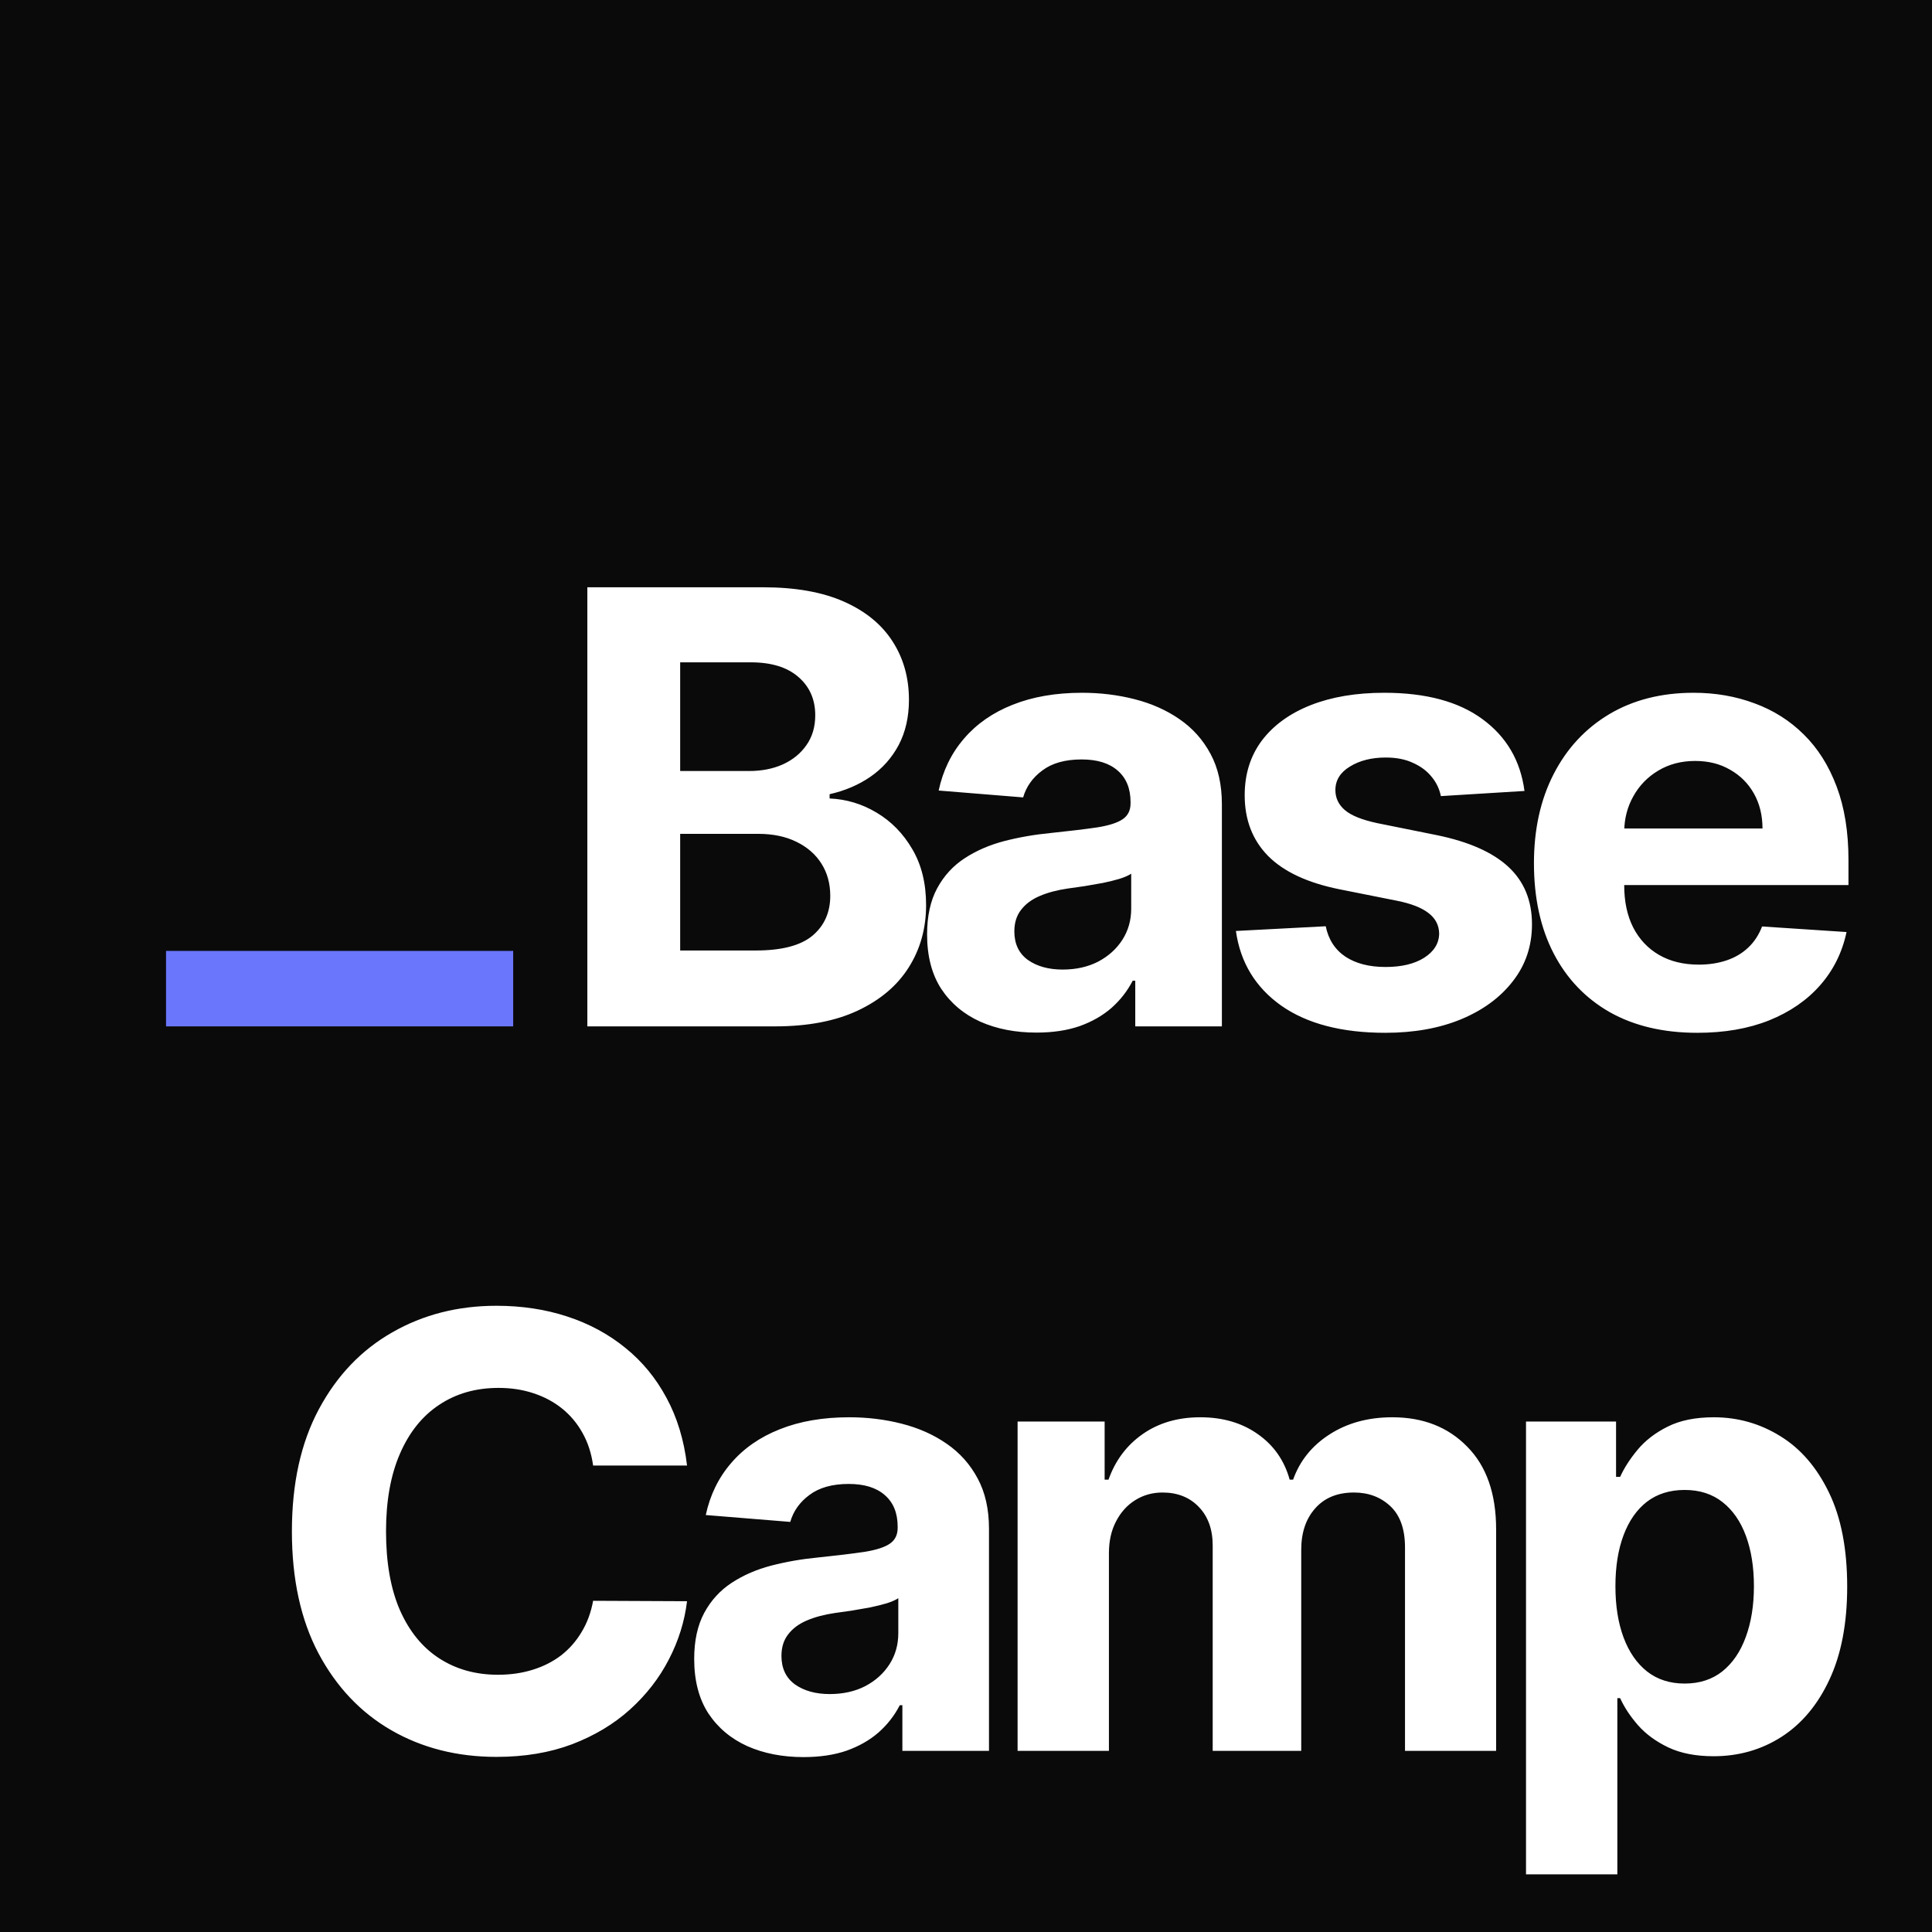
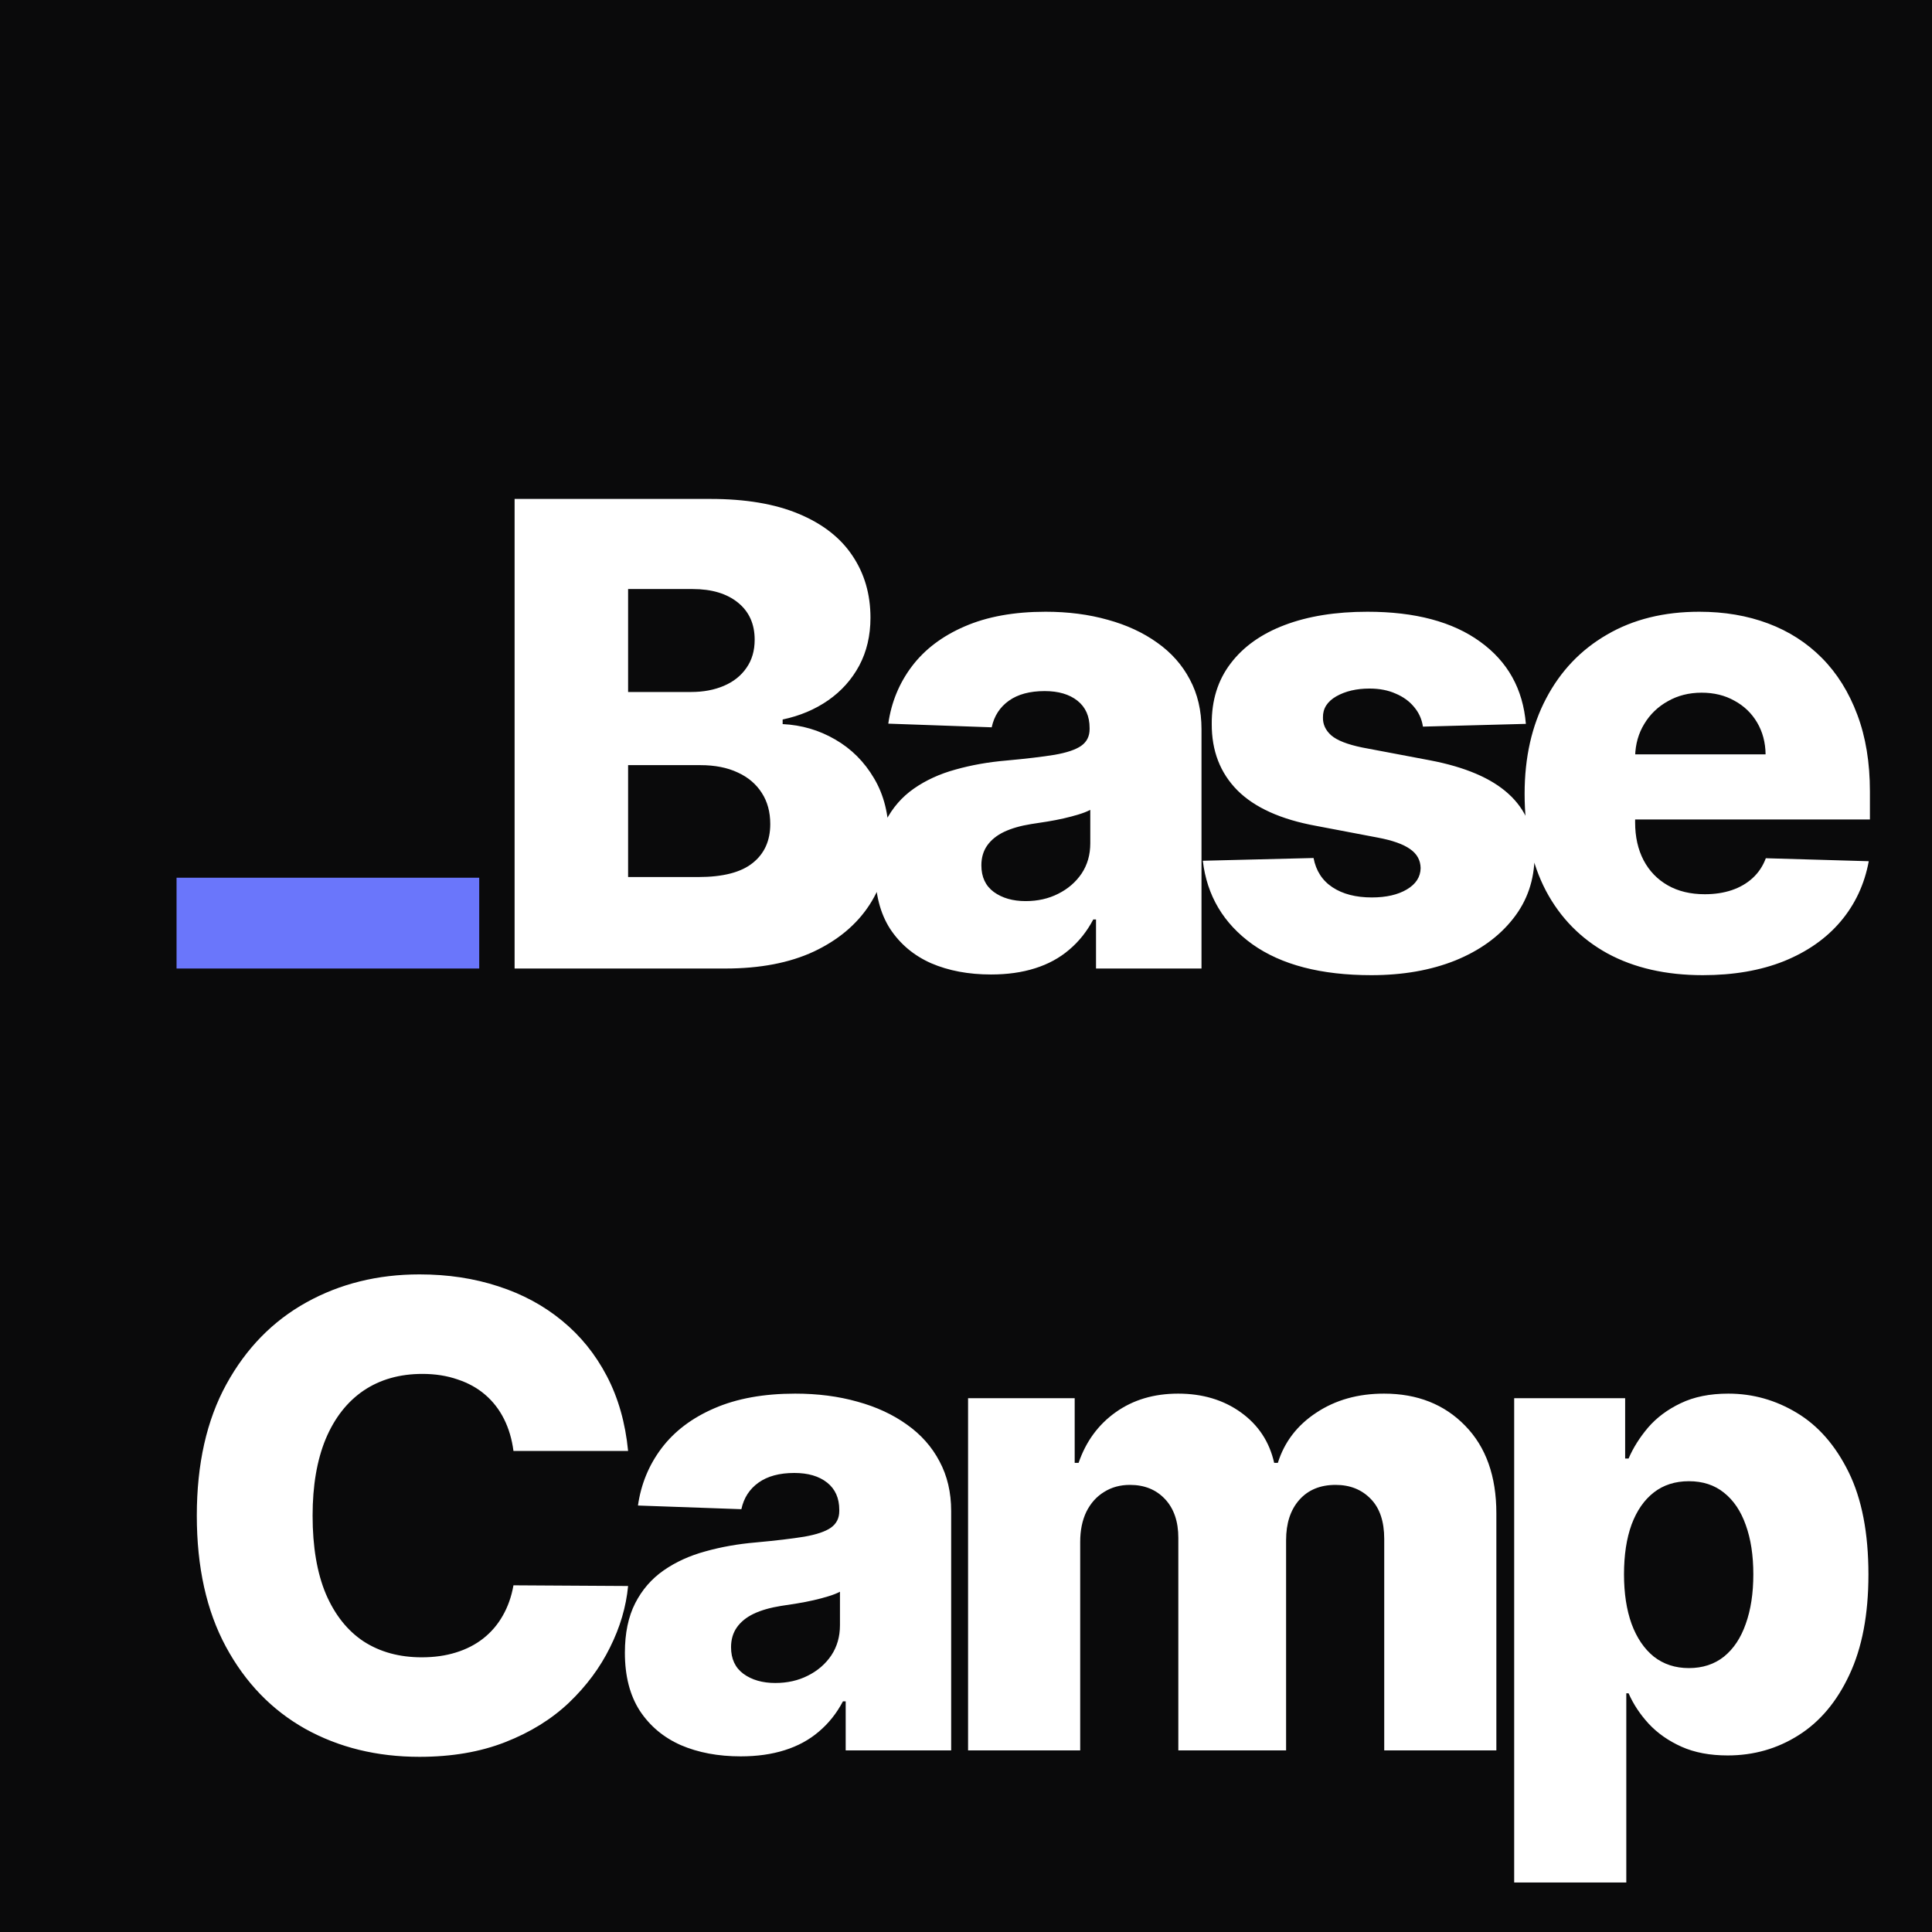
- <svg xmlns="http://www.w3.org/2000/svg" width="128" height="128" viewBox="0 0 128 128" fill="none">
-   <g clip-path="url(#clip0_2001_4)">
-     <path d="M0 0H128V128H0V0Z" fill="#0A0A0B" />
-     <path d="M38.913 68V38.909H50.56C52.701 38.909 54.486 39.226 55.916 39.861C57.346 40.495 58.42 41.376 59.14 42.503C59.86 43.62 60.22 44.908 60.22 46.367C60.22 47.503 59.992 48.502 59.538 49.364C59.083 50.216 58.458 50.917 57.663 51.466C56.877 52.006 55.977 52.389 54.964 52.617V52.901C56.072 52.948 57.109 53.26 58.075 53.838C59.05 54.416 59.841 55.225 60.447 56.267C61.053 57.299 61.356 58.53 61.356 59.96C61.356 61.504 60.972 62.882 60.205 64.094C59.448 65.296 58.326 66.248 56.839 66.949C55.352 67.65 53.52 68 51.342 68H38.913ZM45.063 62.972H50.078C51.792 62.972 53.042 62.645 53.828 61.992C54.614 61.329 55.007 60.448 55.007 59.349C55.007 58.544 54.812 57.834 54.424 57.219C54.036 56.603 53.482 56.12 52.762 55.77C52.052 55.419 51.205 55.244 50.22 55.244H45.063V62.972ZM45.063 51.082H49.623C50.466 51.082 51.214 50.936 51.867 50.642C52.53 50.339 53.051 49.913 53.43 49.364C53.818 48.814 54.012 48.156 54.012 47.389C54.012 46.338 53.638 45.49 52.89 44.847C52.151 44.203 51.1 43.881 49.737 43.881H45.063V51.082ZM68.666 68.412C67.274 68.412 66.034 68.171 64.945 67.688C63.855 67.195 62.994 66.471 62.359 65.514C61.734 64.548 61.422 63.346 61.422 61.906C61.422 60.694 61.644 59.676 62.089 58.852C62.534 58.028 63.141 57.365 63.907 56.864C64.675 56.362 65.546 55.983 66.521 55.727C67.506 55.472 68.538 55.292 69.618 55.188C70.887 55.055 71.909 54.932 72.686 54.818C73.463 54.695 74.026 54.515 74.376 54.278C74.727 54.042 74.902 53.691 74.902 53.227V53.142C74.902 52.242 74.618 51.546 74.05 51.054C73.491 50.562 72.695 50.315 71.663 50.315C70.574 50.315 69.708 50.557 69.064 51.04C68.42 51.513 67.994 52.11 67.785 52.83L62.189 52.375C62.473 51.049 63.032 49.903 63.865 48.938C64.698 47.962 65.773 47.214 67.089 46.693C68.415 46.163 69.949 45.898 71.692 45.898C72.904 45.898 74.064 46.04 75.172 46.324C76.289 46.608 77.279 47.048 78.141 47.645C79.012 48.242 79.698 49.008 80.2 49.946C80.702 50.874 80.953 51.987 80.953 53.284V68H75.214V64.974H75.044C74.694 65.656 74.225 66.258 73.638 66.778C73.05 67.29 72.345 67.692 71.521 67.986C70.697 68.27 69.746 68.412 68.666 68.412ZM70.399 64.236C71.289 64.236 72.075 64.061 72.757 63.71C73.439 63.35 73.974 62.867 74.362 62.261C74.75 61.655 74.945 60.969 74.945 60.202V57.886C74.755 58.01 74.495 58.123 74.163 58.227C73.841 58.322 73.477 58.412 73.07 58.497C72.662 58.573 72.255 58.644 71.848 58.71C71.441 58.767 71.071 58.819 70.74 58.867C70.03 58.971 69.409 59.136 68.879 59.364C68.349 59.591 67.937 59.899 67.643 60.287C67.35 60.666 67.203 61.139 67.203 61.707C67.203 62.531 67.501 63.161 68.098 63.597C68.704 64.023 69.471 64.236 70.399 64.236ZM101.001 52.403L95.461 52.744C95.367 52.271 95.163 51.845 94.85 51.466C94.538 51.078 94.126 50.77 93.615 50.543C93.113 50.306 92.511 50.188 91.811 50.188C90.873 50.188 90.082 50.386 89.439 50.784C88.795 51.172 88.473 51.693 88.473 52.347C88.473 52.867 88.681 53.308 89.098 53.668C89.514 54.028 90.229 54.316 91.243 54.534L95.191 55.33C97.313 55.765 98.894 56.466 99.936 57.432C100.977 58.398 101.498 59.667 101.498 61.239C101.498 62.669 101.077 63.923 100.234 65.003C99.401 66.082 98.255 66.925 96.796 67.531C95.348 68.128 93.676 68.426 91.782 68.426C88.894 68.426 86.593 67.825 84.879 66.622C83.174 65.41 82.175 63.762 81.882 61.679L87.833 61.367C88.013 62.247 88.449 62.919 89.14 63.383C89.832 63.838 90.717 64.065 91.796 64.065C92.857 64.065 93.709 63.862 94.353 63.455C95.007 63.038 95.338 62.503 95.348 61.849C95.338 61.3 95.106 60.85 94.652 60.5C94.197 60.14 93.496 59.865 92.549 59.676L88.771 58.923C86.64 58.497 85.054 57.758 84.012 56.707C82.98 55.656 82.464 54.316 82.464 52.688C82.464 51.286 82.843 50.079 83.6 49.065C84.368 48.052 85.442 47.271 86.825 46.722C88.217 46.172 89.846 45.898 91.711 45.898C94.467 45.898 96.635 46.48 98.217 47.645C99.808 48.81 100.736 50.396 101.001 52.403ZM112.452 68.426C110.207 68.426 108.276 67.972 106.656 67.062C105.046 66.144 103.806 64.847 102.935 63.17C102.063 61.485 101.628 59.492 101.628 57.19C101.628 54.946 102.063 52.976 102.935 51.281C103.806 49.586 105.032 48.265 106.614 47.318C108.205 46.371 110.07 45.898 112.21 45.898C113.65 45.898 114.99 46.13 116.23 46.594C117.48 47.048 118.569 47.735 119.497 48.653C120.435 49.572 121.164 50.727 121.685 52.119C122.205 53.502 122.466 55.121 122.466 56.977V58.639H104.043V54.889H116.77C116.77 54.018 116.58 53.246 116.202 52.574C115.823 51.901 115.297 51.376 114.625 50.997C113.962 50.609 113.19 50.415 112.31 50.415C111.391 50.415 110.577 50.628 109.866 51.054C109.166 51.471 108.616 52.034 108.219 52.744C107.821 53.445 107.617 54.226 107.608 55.088V58.653C107.608 59.733 107.807 60.666 108.205 61.452C108.612 62.238 109.185 62.844 109.923 63.27C110.662 63.696 111.538 63.909 112.551 63.909C113.223 63.909 113.839 63.814 114.398 63.625C114.956 63.436 115.435 63.151 115.832 62.773C116.23 62.394 116.533 61.93 116.741 61.381L122.338 61.75C122.054 63.095 121.472 64.269 120.591 65.273C119.72 66.267 118.593 67.044 117.21 67.602C115.837 68.151 114.251 68.426 112.452 68.426ZM45.518 97.094H39.296C39.183 96.289 38.951 95.574 38.6 94.949C38.25 94.314 37.8 93.775 37.251 93.329C36.702 92.885 36.067 92.544 35.347 92.307C34.637 92.07 33.865 91.952 33.032 91.952C31.526 91.952 30.215 92.326 29.097 93.074C27.98 93.812 27.113 94.892 26.498 96.312C25.883 97.724 25.575 99.438 25.575 101.455C25.575 103.528 25.883 105.271 26.498 106.682C27.123 108.093 27.994 109.158 29.112 109.878C30.229 110.598 31.522 110.957 32.989 110.957C33.813 110.957 34.576 110.848 35.276 110.631C35.987 110.413 36.616 110.096 37.166 109.679C37.715 109.253 38.169 108.737 38.529 108.131C38.899 107.525 39.154 106.833 39.296 106.057L45.518 106.085C45.357 107.42 44.955 108.708 44.31 109.949C43.676 111.18 42.819 112.283 41.739 113.259C40.669 114.224 39.391 114.991 37.904 115.56C36.427 116.118 34.756 116.398 32.89 116.398C30.295 116.398 27.975 115.811 25.93 114.636C23.894 113.462 22.284 111.762 21.1 109.537C19.926 107.312 19.339 104.617 19.339 101.455C19.339 98.282 19.936 95.583 21.129 93.358C22.322 91.133 23.941 89.438 25.987 88.273C28.032 87.099 30.333 86.511 32.89 86.511C34.576 86.511 36.138 86.748 37.578 87.222C39.026 87.695 40.31 88.386 41.427 89.296C42.544 90.195 43.453 91.298 44.154 92.605C44.864 93.912 45.319 95.408 45.518 97.094ZM53.236 116.412C51.844 116.412 50.604 116.17 49.515 115.688C48.426 115.195 47.564 114.471 46.929 113.514C46.304 112.548 45.992 111.346 45.992 109.906C45.992 108.694 46.215 107.676 46.66 106.852C47.105 106.028 47.711 105.366 48.478 104.864C49.245 104.362 50.116 103.983 51.092 103.727C52.076 103.472 53.108 103.292 54.188 103.188C55.457 103.055 56.48 102.932 57.256 102.818C58.033 102.695 58.596 102.515 58.947 102.278C59.297 102.042 59.472 101.691 59.472 101.227V101.142C59.472 100.242 59.188 99.546 58.62 99.054C58.061 98.562 57.266 98.315 56.233 98.315C55.145 98.315 54.278 98.557 53.634 99.04C52.99 99.513 52.564 100.11 52.356 100.83L46.759 100.375C47.043 99.049 47.602 97.903 48.435 96.938C49.269 95.962 50.343 95.214 51.66 94.693C52.985 94.163 54.52 93.898 56.262 93.898C57.474 93.898 58.634 94.04 59.742 94.324C60.859 94.608 61.849 95.048 62.711 95.645C63.582 96.242 64.269 97.008 64.77 97.946C65.272 98.874 65.523 99.987 65.523 101.284V116H59.785V112.974H59.614C59.264 113.656 58.795 114.258 58.208 114.778C57.621 115.29 56.915 115.692 56.092 115.986C55.268 116.27 54.316 116.412 53.236 116.412ZM54.969 112.236C55.859 112.236 56.645 112.061 57.327 111.71C58.009 111.35 58.544 110.867 58.932 110.261C59.321 109.655 59.515 108.969 59.515 108.202V105.886C59.325 106.009 59.065 106.123 58.733 106.227C58.412 106.322 58.047 106.412 57.64 106.497C57.233 106.573 56.825 106.644 56.418 106.71C56.011 106.767 55.642 106.819 55.31 106.866C54.6 106.971 53.98 107.136 53.449 107.364C52.919 107.591 52.507 107.899 52.214 108.287C51.92 108.666 51.773 109.139 51.773 109.707C51.773 110.531 52.072 111.161 52.668 111.597C53.274 112.023 54.041 112.236 54.969 112.236ZM67.418 116V94.182H73.185V98.031H73.441C73.895 96.753 74.653 95.744 75.713 95.006C76.774 94.267 78.043 93.898 79.52 93.898C81.016 93.898 82.29 94.272 83.341 95.02C84.392 95.758 85.093 96.762 85.444 98.031H85.671C86.116 96.781 86.921 95.782 88.085 95.034C89.26 94.276 90.647 93.898 92.247 93.898C94.283 93.898 95.936 94.546 97.205 95.844C98.483 97.132 99.122 98.959 99.122 101.327V116H93.085V102.52C93.085 101.308 92.763 100.399 92.12 99.793C91.476 99.187 90.671 98.883 89.705 98.883C88.606 98.883 87.749 99.234 87.134 99.935C86.518 100.626 86.21 101.54 86.21 102.676V116H80.344V102.392C80.344 101.322 80.036 100.47 79.421 99.835C78.815 99.201 78.014 98.883 77.02 98.883C76.348 98.883 75.742 99.054 75.202 99.395C74.672 99.726 74.25 100.195 73.938 100.801C73.625 101.398 73.469 102.098 73.469 102.903V116H67.418ZM101.102 124.182V94.182H107.068V97.847H107.338C107.603 97.26 107.987 96.663 108.489 96.057C109 95.441 109.663 94.93 110.477 94.523C111.301 94.106 112.324 93.898 113.545 93.898C115.136 93.898 116.604 94.314 117.949 95.148C119.294 95.972 120.368 97.217 121.173 98.883C121.978 100.541 122.381 102.619 122.381 105.119C122.381 107.553 121.988 109.608 121.202 111.284C120.425 112.951 119.365 114.215 118.02 115.077C116.685 115.929 115.188 116.355 113.531 116.355C112.357 116.355 111.358 116.161 110.534 115.773C109.72 115.384 109.052 114.897 108.531 114.31C108.01 113.713 107.613 113.112 107.338 112.506H107.153V124.182H101.102ZM107.026 105.091C107.026 106.388 107.205 107.52 107.565 108.486C107.925 109.452 108.446 110.205 109.128 110.744C109.81 111.275 110.638 111.54 111.614 111.54C112.598 111.54 113.432 111.27 114.114 110.73C114.795 110.181 115.312 109.423 115.662 108.457C116.022 107.482 116.202 106.36 116.202 105.091C116.202 103.831 116.027 102.723 115.676 101.767C115.326 100.811 114.81 100.062 114.128 99.523C113.446 98.983 112.608 98.713 111.614 98.713C110.629 98.713 109.795 98.974 109.114 99.494C108.441 100.015 107.925 100.754 107.565 101.71C107.205 102.667 107.026 103.794 107.026 105.091Z" fill="white" />
-     <rect x="11" y="63" width="23" height="5" fill="#6A76FB" />
+ <svg xmlns="http://www.w3.org/2000/svg" width="383" height="383" viewBox="0 0 383 383" fill="none">
+   <g clip-path="url(#clip0_5_851)">
+     <path d="M0 0H383V383H0V0Z" fill="#0A0A0B" />
+     <path d="M102.015 192V98.909H140.834C147.803 98.909 153.637 99.894 158.334 101.864C163.061 103.833 166.606 106.591 168.97 110.136C171.364 113.682 172.561 117.788 172.561 122.455C172.561 126 171.818 129.167 170.334 131.955C168.849 134.712 166.803 137 164.197 138.818C161.591 140.636 158.576 141.909 155.152 142.636V143.545C158.909 143.727 162.379 144.742 165.561 146.591C168.773 148.439 171.349 151.015 173.288 154.318C175.228 157.591 176.197 161.47 176.197 165.955C176.197 170.955 174.925 175.424 172.379 179.364C169.834 183.273 166.152 186.364 161.334 188.636C156.515 190.879 150.667 192 143.788 192H102.015ZM124.515 173.864H138.425C143.303 173.864 146.894 172.939 149.197 171.091C151.531 169.242 152.697 166.667 152.697 163.364C152.697 160.97 152.137 158.909 151.015 157.182C149.894 155.424 148.303 154.076 146.243 153.136C144.182 152.167 141.712 151.682 138.834 151.682H124.515V173.864ZM124.515 137.182H136.97C139.425 137.182 141.606 136.773 143.515 135.955C145.425 135.136 146.909 133.955 147.97 132.409C149.061 130.864 149.606 129 149.606 126.818C149.606 123.697 148.5 121.242 146.288 119.455C144.076 117.667 141.091 116.773 137.334 116.773H124.515V137.182ZM196.457 193.182C192.003 193.182 188.048 192.439 184.594 190.955C181.169 189.439 178.457 187.167 176.457 184.136C174.488 181.076 173.503 177.242 173.503 172.636C173.503 168.758 174.185 165.485 175.548 162.818C176.912 160.152 178.791 157.985 181.185 156.318C183.578 154.652 186.336 153.394 189.457 152.545C192.578 151.667 195.912 151.076 199.457 150.773C203.427 150.409 206.624 150.03 209.048 149.636C211.472 149.212 213.23 148.621 214.321 147.864C215.442 147.076 216.003 145.97 216.003 144.545V144.318C216.003 141.985 215.2 140.182 213.594 138.909C211.988 137.636 209.821 137 207.094 137C204.154 137 201.791 137.636 200.003 138.909C198.215 140.182 197.078 141.939 196.594 144.182L176.094 143.455C176.7 139.212 178.26 135.424 180.775 132.091C183.321 128.727 186.806 126.091 191.23 124.182C195.685 122.242 201.033 121.273 207.275 121.273C211.73 121.273 215.836 121.803 219.594 122.864C223.351 123.894 226.624 125.409 229.412 127.409C232.2 129.379 234.351 131.803 235.866 134.682C237.412 137.561 238.185 140.848 238.185 144.545V192H217.275V182.273H216.73C215.488 184.636 213.897 186.636 211.957 188.273C210.048 189.909 207.791 191.136 205.185 191.955C202.609 192.773 199.7 193.182 196.457 193.182ZM203.321 178.636C205.715 178.636 207.866 178.152 209.775 177.182C211.715 176.212 213.26 174.879 214.412 173.182C215.563 171.455 216.139 169.455 216.139 167.182V160.545C215.503 160.879 214.73 161.182 213.821 161.455C212.942 161.727 211.972 161.985 210.912 162.227C209.851 162.47 208.76 162.682 207.639 162.864C206.518 163.045 205.442 163.212 204.412 163.364C202.321 163.697 200.533 164.212 199.048 164.909C197.594 165.606 196.472 166.515 195.685 167.636C194.927 168.727 194.548 170.03 194.548 171.545C194.548 173.848 195.366 175.606 197.003 176.818C198.669 178.03 200.775 178.636 203.321 178.636ZM302.49 143.5L282.081 144.045C281.869 142.591 281.293 141.303 280.354 140.182C279.414 139.03 278.187 138.136 276.672 137.5C275.187 136.833 273.46 136.5 271.49 136.5C268.914 136.5 266.717 137.015 264.899 138.045C263.111 139.076 262.232 140.47 262.263 142.227C262.232 143.591 262.778 144.773 263.899 145.773C265.051 146.773 267.096 147.576 270.035 148.182L283.49 150.727C290.46 152.061 295.642 154.273 299.035 157.364C302.46 160.455 304.187 164.545 304.217 169.636C304.187 174.424 302.763 178.591 299.945 182.136C297.157 185.682 293.338 188.439 288.49 190.409C283.642 192.348 278.096 193.318 271.854 193.318C261.884 193.318 254.02 191.273 248.263 187.182C242.535 183.061 239.263 177.545 238.445 170.636L260.399 170.091C260.884 172.636 262.142 174.576 264.172 175.909C266.202 177.242 268.793 177.909 271.945 177.909C274.793 177.909 277.111 177.379 278.899 176.318C280.687 175.258 281.596 173.848 281.626 172.091C281.596 170.515 280.899 169.258 279.535 168.318C278.172 167.348 276.035 166.591 273.126 166.045L260.945 163.727C253.945 162.455 248.732 160.106 245.308 156.682C241.884 153.227 240.187 148.833 240.217 143.5C240.187 138.833 241.429 134.848 243.945 131.545C246.46 128.212 250.035 125.667 254.672 123.909C259.308 122.152 264.778 121.273 271.081 121.273C280.535 121.273 287.99 123.258 293.445 127.227C298.899 131.167 301.914 136.591 302.49 143.5ZM337.557 193.318C330.254 193.318 323.951 191.879 318.648 189C313.375 186.091 309.314 181.955 306.466 176.591C303.648 171.197 302.239 164.788 302.239 157.364C302.239 150.152 303.663 143.848 306.511 138.455C309.36 133.03 313.375 128.818 318.557 125.818C323.739 122.788 329.845 121.273 336.875 121.273C341.845 121.273 346.39 122.045 350.511 123.591C354.633 125.136 358.193 127.424 361.193 130.455C364.193 133.485 366.527 137.227 368.193 141.682C369.86 146.106 370.693 151.182 370.693 156.909V162.455H310.011V149.545H350.011C349.981 147.182 349.42 145.076 348.33 143.227C347.239 141.379 345.739 139.939 343.83 138.909C341.951 137.848 339.784 137.318 337.33 137.318C334.845 137.318 332.617 137.879 330.648 139C328.678 140.091 327.117 141.591 325.966 143.5C324.814 145.379 324.208 147.515 324.148 149.909V163.045C324.148 165.894 324.708 168.394 325.83 170.545C326.951 172.667 328.542 174.318 330.602 175.5C332.663 176.682 335.117 177.273 337.966 177.273C339.936 177.273 341.723 177 343.33 176.455C344.936 175.909 346.314 175.106 347.466 174.045C348.617 172.985 349.481 171.682 350.057 170.136L370.466 170.727C369.617 175.303 367.754 179.288 364.875 182.682C362.027 186.045 358.284 188.667 353.648 190.545C349.011 192.394 343.648 193.318 337.557 193.318ZM124.515 287.636H101.788C101.485 285.303 100.864 283.197 99.924 281.318C98.985 279.439 97.743 277.833 96.197 276.5C94.652 275.167 92.819 274.152 90.697 273.455C88.606 272.727 86.288 272.364 83.743 272.364C79.228 272.364 75.334 273.47 72.061 275.682C68.819 277.894 66.319 281.091 64.561 285.273C62.834 289.455 61.97 294.515 61.97 300.455C61.97 306.636 62.849 311.818 64.606 316C66.394 320.152 68.894 323.288 72.106 325.409C75.349 327.5 79.182 328.545 83.606 328.545C86.091 328.545 88.349 328.227 90.379 327.591C92.44 326.955 94.243 326.03 95.788 324.818C97.364 323.576 98.652 322.076 99.652 320.318C100.682 318.53 101.394 316.515 101.788 314.273L124.515 314.409C124.122 318.53 122.925 322.591 120.925 326.591C118.955 330.591 116.243 334.242 112.788 337.545C109.334 340.818 105.122 343.424 100.152 345.364C95.212 347.303 89.546 348.273 83.152 348.273C74.728 348.273 67.182 346.424 60.516 342.727C53.879 339 48.637 333.576 44.788 326.455C40.94 319.333 39.016 310.667 39.016 300.455C39.016 290.212 40.97 281.53 44.879 274.409C48.788 267.288 54.076 261.879 60.743 258.182C67.409 254.485 74.879 252.636 83.152 252.636C88.788 252.636 94 253.424 98.788 255C103.576 256.545 107.788 258.818 111.425 261.818C115.061 264.788 118.015 268.439 120.288 272.773C122.561 277.106 123.97 282.061 124.515 287.636ZM146.832 348.182C142.378 348.182 138.423 347.439 134.969 345.955C131.544 344.439 128.832 342.167 126.832 339.136C124.863 336.076 123.878 332.242 123.878 327.636C123.878 323.758 124.56 320.485 125.923 317.818C127.287 315.152 129.166 312.985 131.56 311.318C133.953 309.652 136.711 308.394 139.832 307.545C142.953 306.667 146.287 306.076 149.832 305.773C153.802 305.409 156.999 305.03 159.423 304.636C161.847 304.212 163.605 303.621 164.696 302.864C165.817 302.076 166.378 300.97 166.378 299.545V299.318C166.378 296.985 165.575 295.182 163.969 293.909C162.363 292.636 160.196 292 157.469 292C154.529 292 152.166 292.636 150.378 293.909C148.59 295.182 147.453 296.939 146.969 299.182L126.469 298.455C127.075 294.212 128.635 290.424 131.15 287.091C133.696 283.727 137.181 281.091 141.605 279.182C146.06 277.242 151.408 276.273 157.65 276.273C162.105 276.273 166.211 276.803 169.969 277.864C173.726 278.894 176.999 280.409 179.787 282.409C182.575 284.379 184.726 286.803 186.241 289.682C187.787 292.561 188.56 295.848 188.56 299.545V347H167.65V337.273H167.105C165.863 339.636 164.272 341.636 162.332 343.273C160.423 344.909 158.166 346.136 155.56 346.955C152.984 347.773 150.075 348.182 146.832 348.182ZM153.696 333.636C156.09 333.636 158.241 333.152 160.15 332.182C162.09 331.212 163.635 329.879 164.787 328.182C165.938 326.455 166.514 324.455 166.514 322.182V315.545C165.878 315.879 165.105 316.182 164.196 316.455C163.317 316.727 162.347 316.985 161.287 317.227C160.226 317.47 159.135 317.682 158.014 317.864C156.893 318.045 155.817 318.212 154.787 318.364C152.696 318.697 150.908 319.212 149.423 319.909C147.969 320.606 146.847 321.515 146.06 322.636C145.302 323.727 144.923 325.03 144.923 326.545C144.923 328.848 145.741 330.606 147.378 331.818C149.044 333.03 151.15 333.636 153.696 333.636ZM191.91 347V277.182H213.047V290H213.82C215.274 285.758 217.729 282.409 221.183 279.955C224.638 277.5 228.759 276.273 233.547 276.273C238.395 276.273 242.547 277.515 246.001 280C249.456 282.485 251.653 285.818 252.592 290H253.32C254.623 285.848 257.168 282.53 260.956 280.045C264.744 277.53 269.213 276.273 274.365 276.273C280.971 276.273 286.335 278.394 290.456 282.636C294.577 286.848 296.638 292.636 296.638 300V347H274.41V305.091C274.41 301.606 273.517 298.955 271.729 297.136C269.941 295.288 267.623 294.364 264.774 294.364C261.713 294.364 259.304 295.364 257.547 297.364C255.82 299.333 254.956 301.985 254.956 305.318V347H233.592V304.864C233.592 301.621 232.713 299.061 230.956 297.182C229.198 295.303 226.88 294.364 224.001 294.364C222.062 294.364 220.35 294.833 218.865 295.773C217.38 296.682 216.213 297.985 215.365 299.682C214.547 301.379 214.138 303.379 214.138 305.682V347H191.91ZM300.17 373.182V277.182H322.17V289.136H322.852C323.761 287.015 325.049 284.97 326.716 283C328.413 281.03 330.564 279.424 333.17 278.182C335.807 276.909 338.958 276.273 342.625 276.273C347.473 276.273 352.004 277.545 356.216 280.091C360.458 282.636 363.883 286.561 366.489 291.864C369.095 297.167 370.398 303.924 370.398 312.136C370.398 320.045 369.14 326.667 366.625 332C364.14 337.333 360.777 341.333 356.534 344C352.322 346.667 347.64 348 342.489 348C338.973 348 335.928 347.424 333.352 346.273C330.777 345.121 328.61 343.606 326.852 341.727C325.125 339.848 323.792 337.833 322.852 335.682H322.398V373.182H300.17ZM321.943 312.091C321.943 315.848 322.443 319.121 323.443 321.909C324.473 324.697 325.943 326.864 327.852 328.409C329.792 329.924 332.11 330.682 334.807 330.682C337.534 330.682 339.852 329.924 341.761 328.409C343.67 326.864 345.11 324.697 346.08 321.909C347.08 319.121 347.58 315.848 347.58 312.091C347.58 308.333 347.08 305.076 346.08 302.318C345.11 299.561 343.67 297.424 341.761 295.909C339.883 294.394 337.564 293.636 334.807 293.636C332.08 293.636 329.761 294.379 327.852 295.864C325.943 297.348 324.473 299.47 323.443 302.227C322.443 304.985 321.943 308.273 321.943 312.091Z" fill="white" />
+     <path d="M35 174H95V192H35V174Z" fill="#6A76FB" />
  </g>
  <defs>
-     <clipPath id="clip0_2001_4">
-       <rect width="128" height="128" fill="white" />
+     <clipPath id="clip0_5_851">
+       <rect width="383" height="383" fill="white" />
    </clipPath>
  </defs>
</svg>
